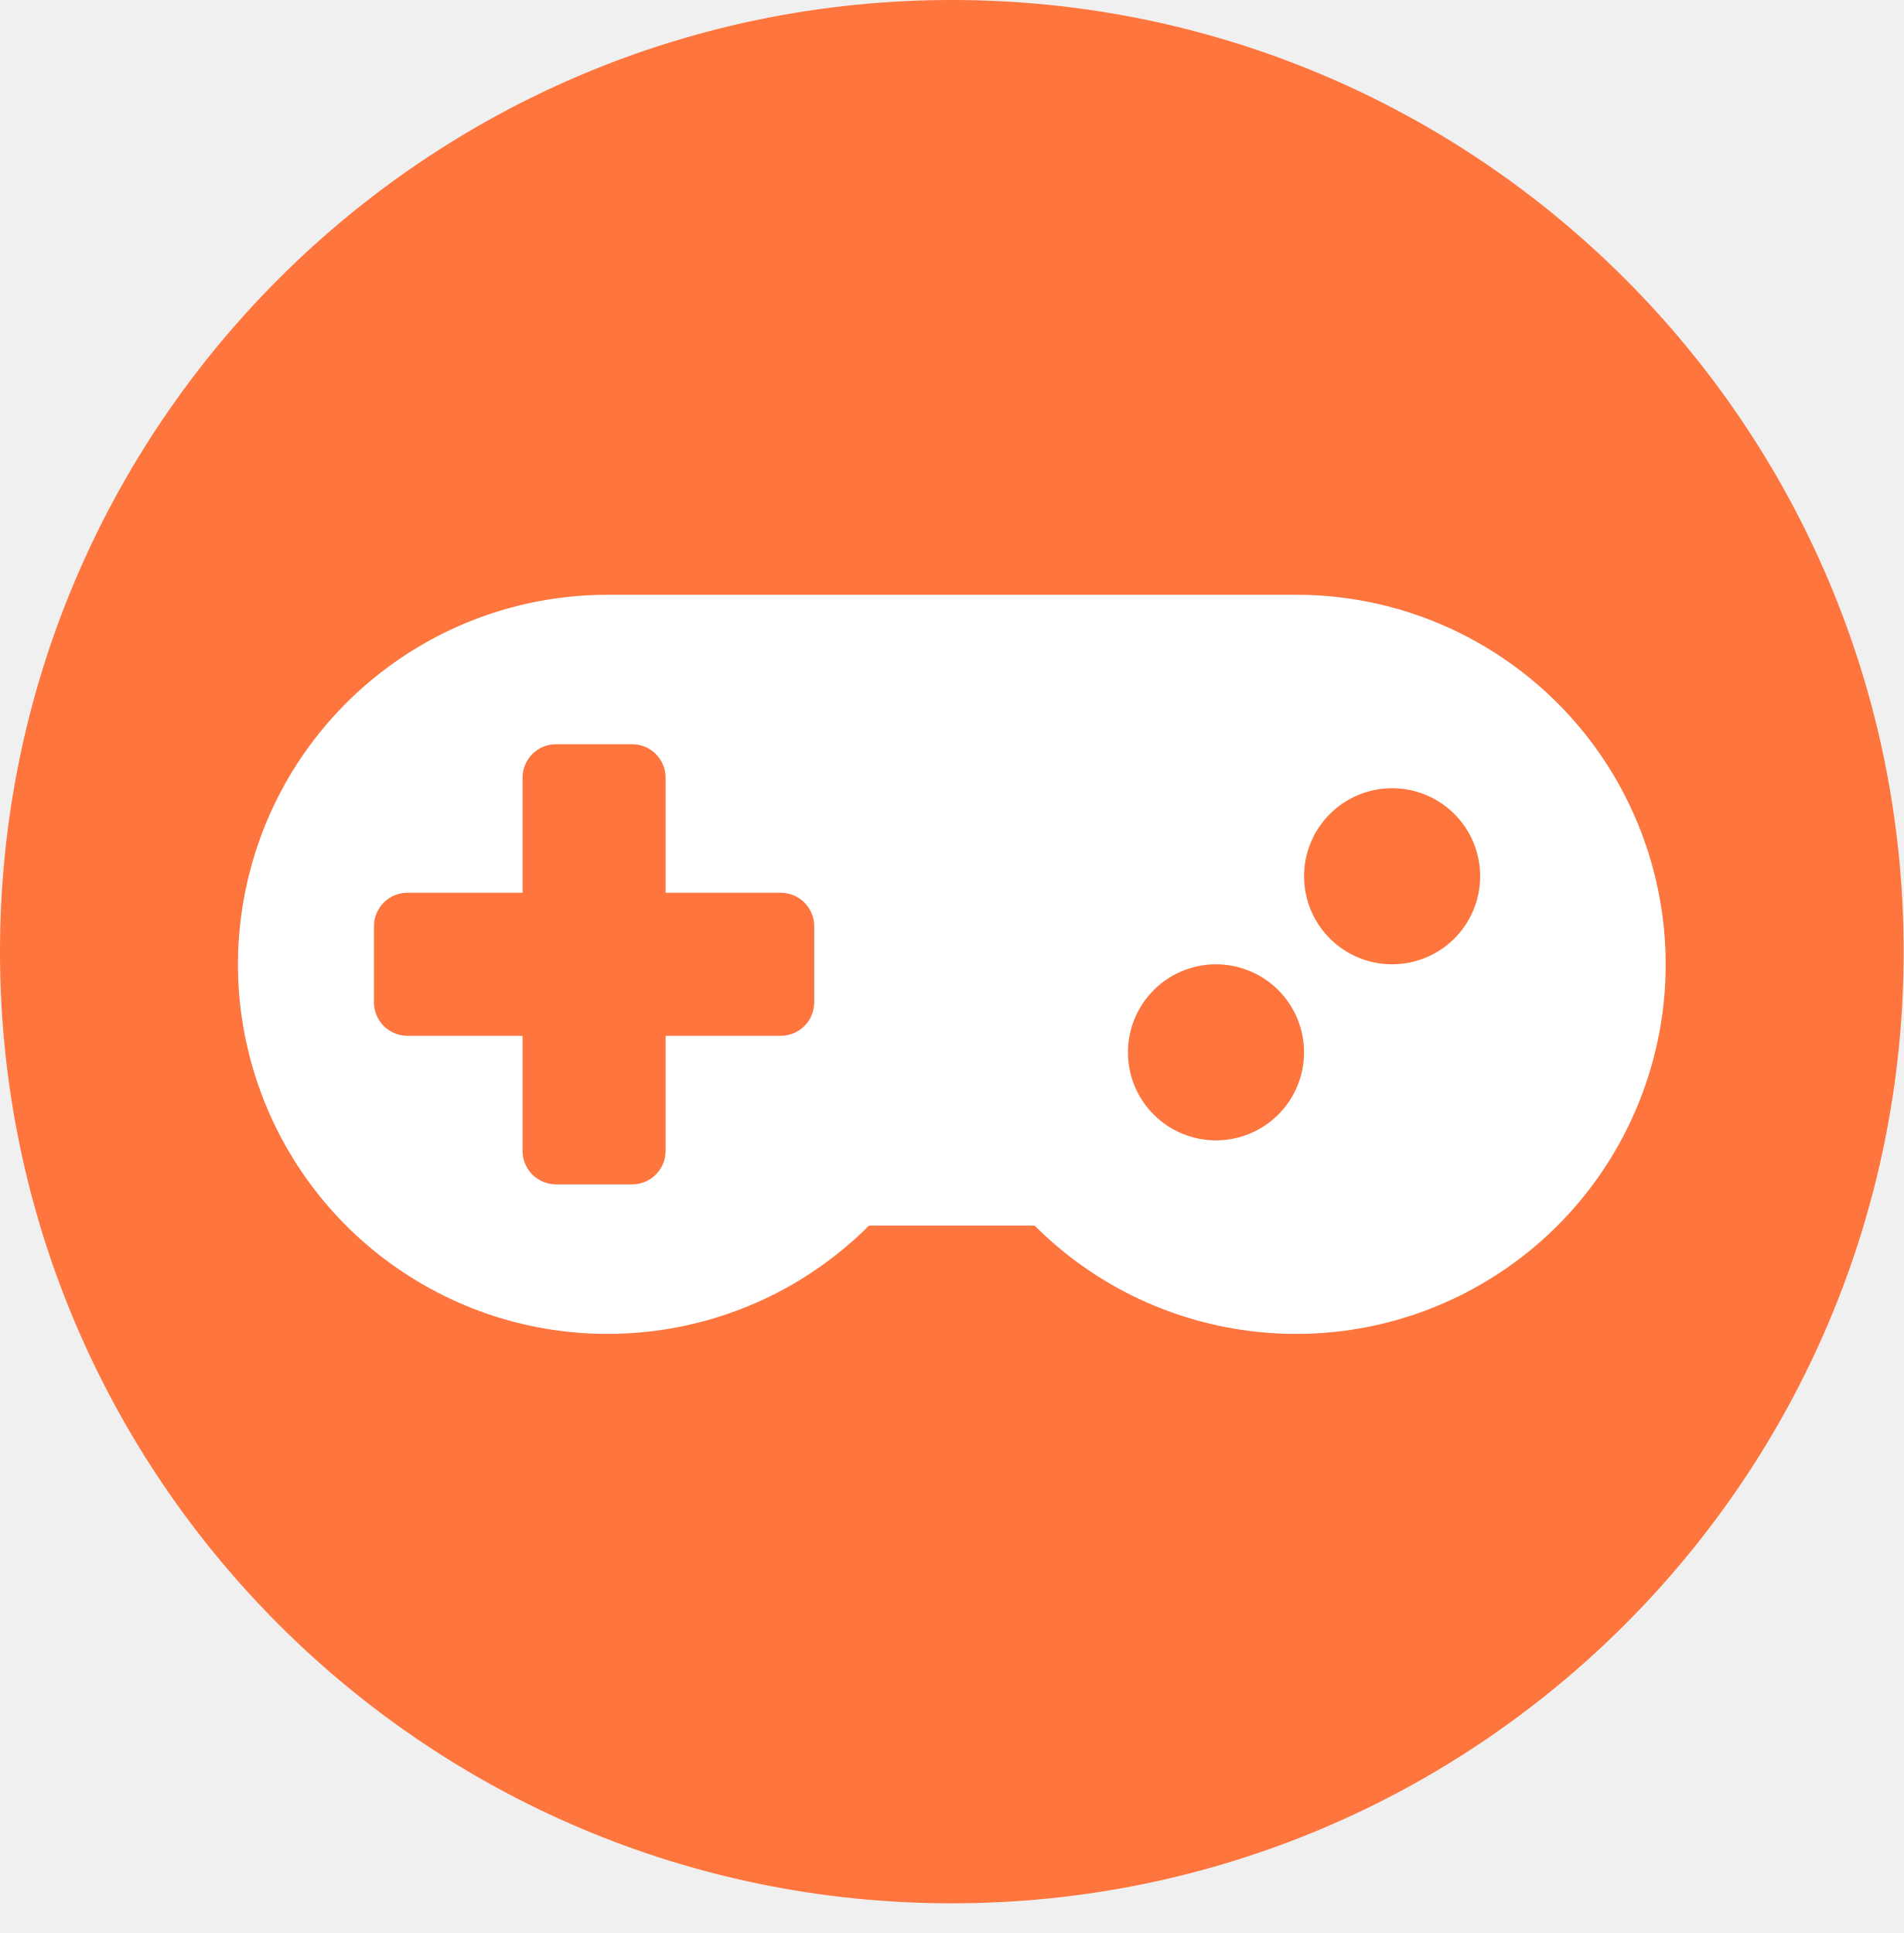
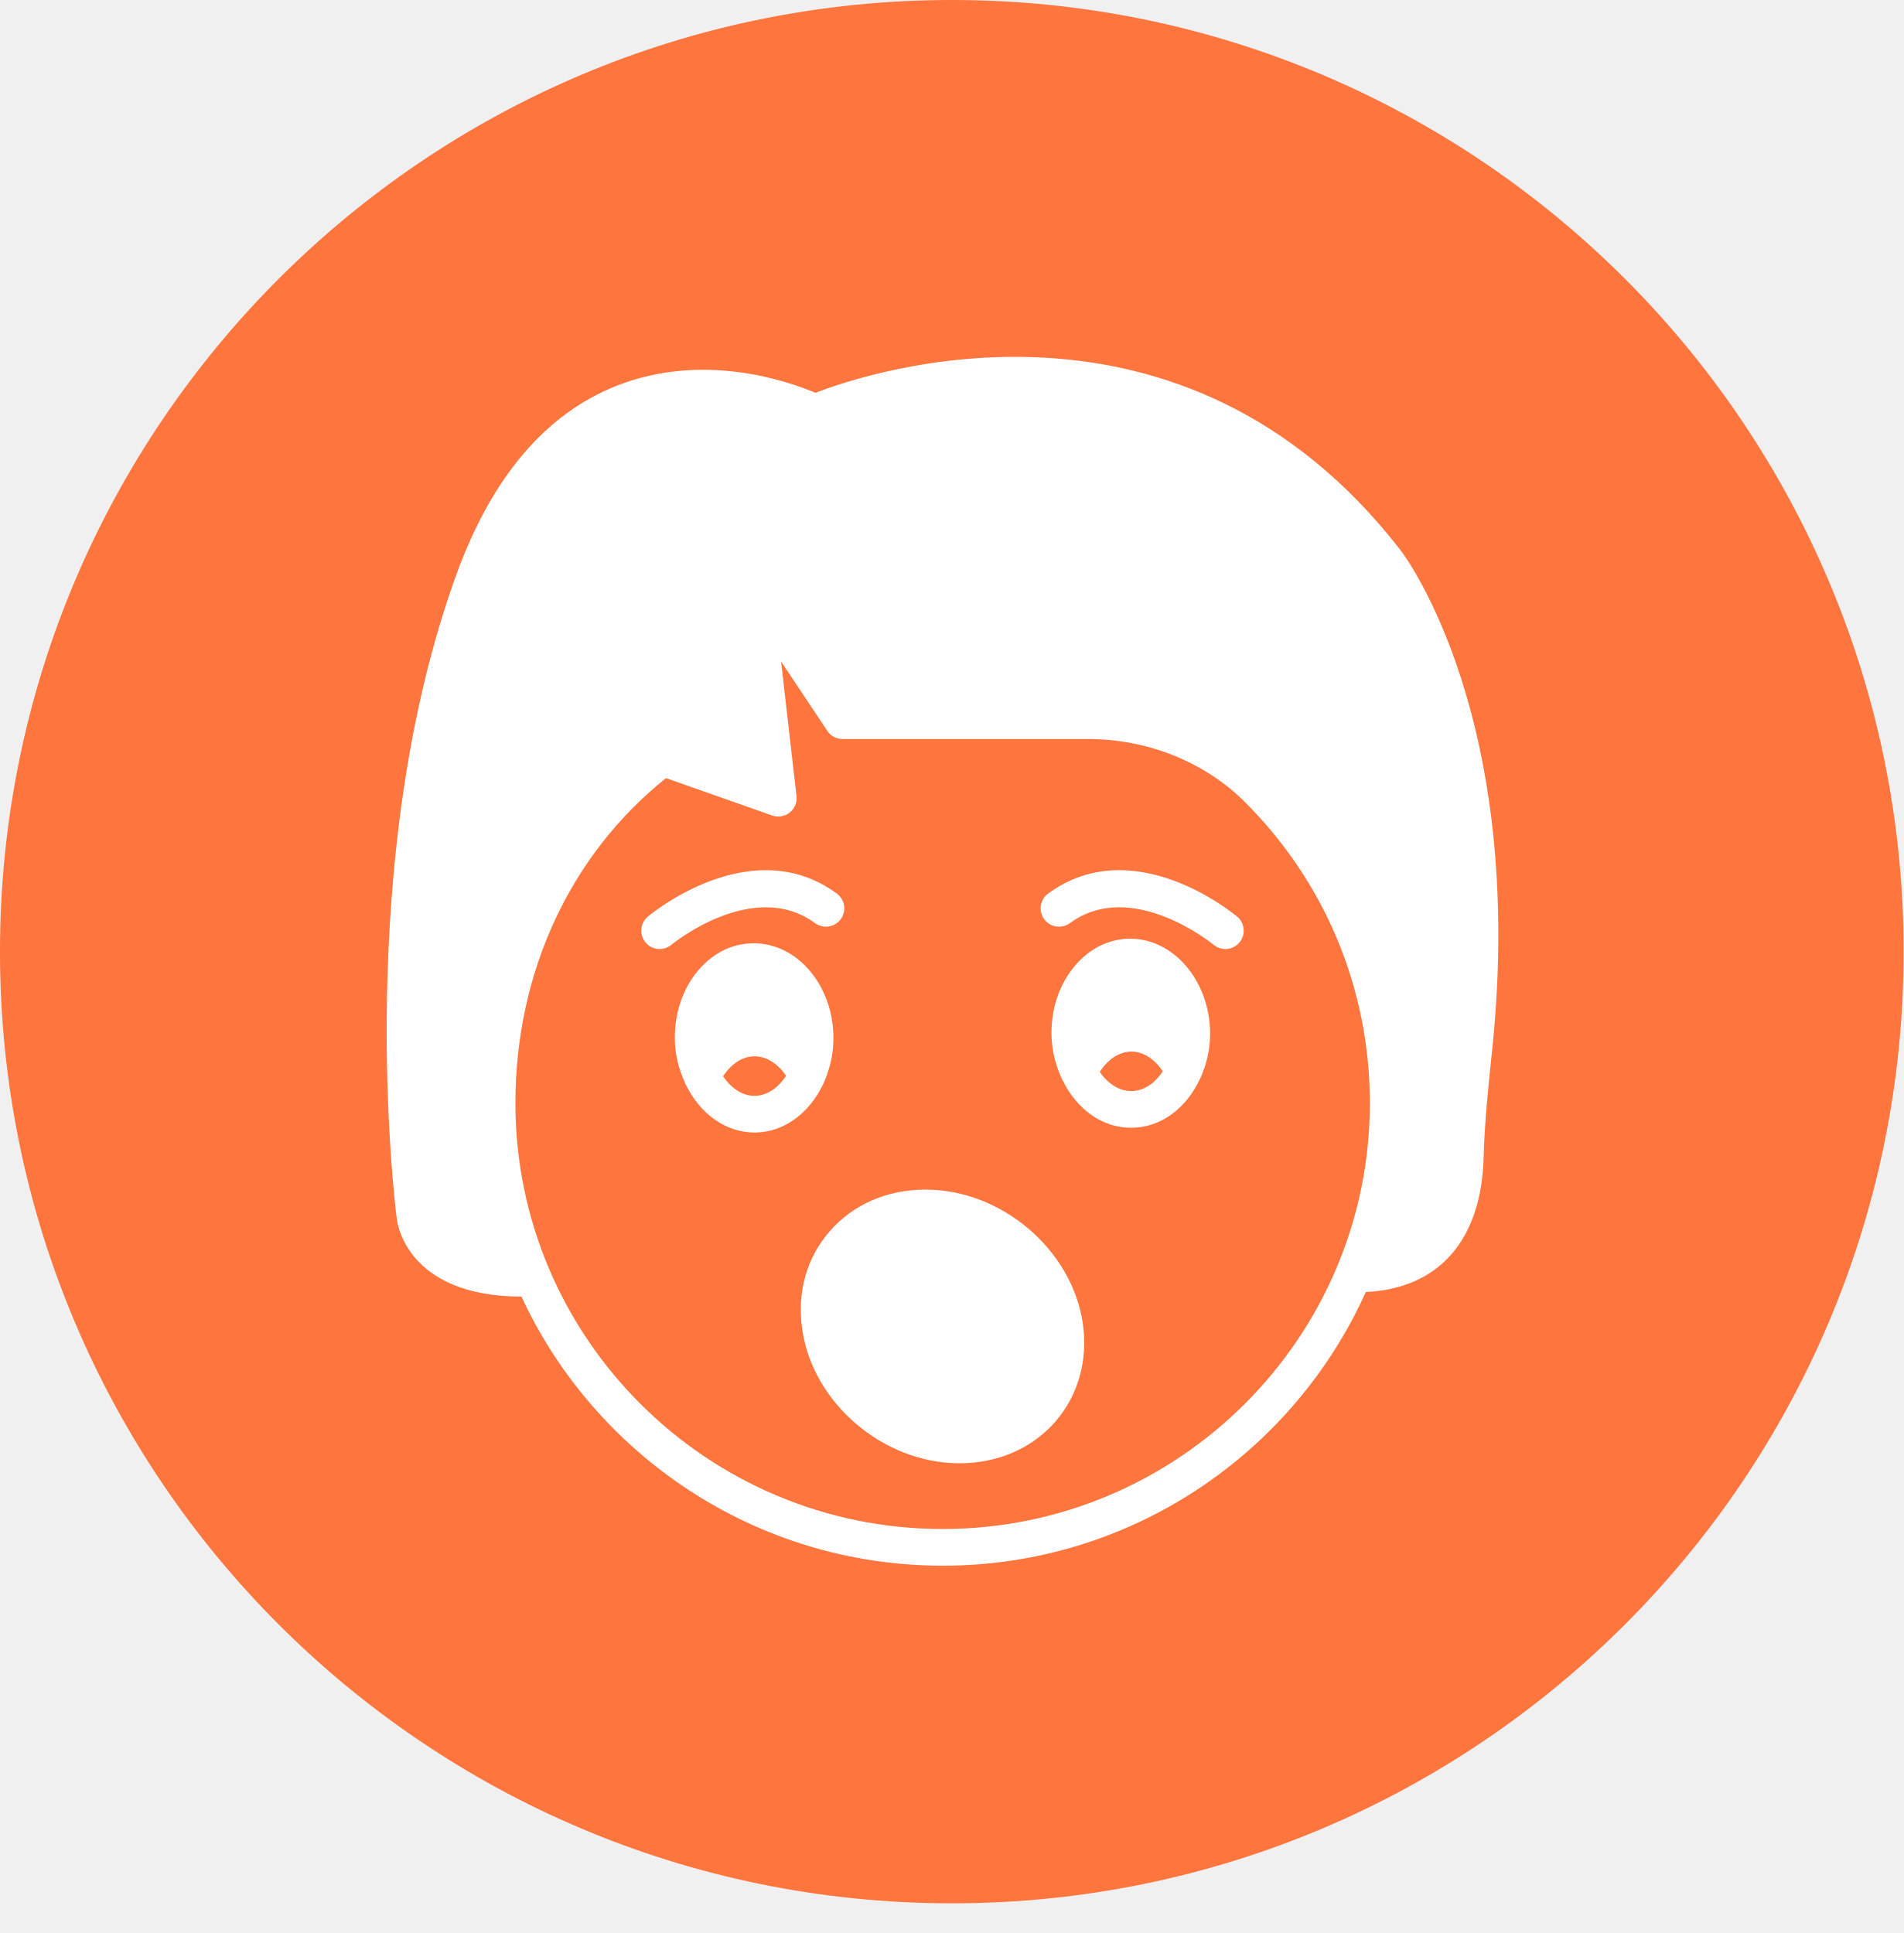
<svg xmlns="http://www.w3.org/2000/svg" width="64" height="65" viewBox="0 0 64 65" fill="none">
  <path d="M64 32C64 49.673 49.674 64.002 32.001 64.002C14.327 64.002 0 49.673 0 32C0 14.326 14.327 0 32.001 0C49.674 0 64 14.326 64 32Z" fill="#FE753E" />
-   <path d="M20.428 20C14.804 20 9.88 23.779 8.425 29.211C6.969 34.644 9.343 40.378 14.214 43.19C19.085 46.002 25.238 45.191 29.214 41.214H34.785C38.763 45.191 44.916 46.003 49.786 43.19C54.657 40.378 57.031 34.644 55.575 29.211C54.12 23.778 49.196 20 43.572 20H20.428ZM18.697 25.025H21.25C21.874 25.025 22.378 25.529 22.378 26.154V30.02H26.245C26.87 30.02 27.374 30.524 27.374 31.149V33.702C27.374 34.327 26.87 34.831 26.245 34.831H22.378V38.698C22.378 39.323 21.874 39.827 21.25 39.827H18.697C18.072 39.827 17.568 39.323 17.568 38.698V34.831H13.701C13.076 34.831 12.572 34.327 12.572 33.702V31.149C12.572 30.524 13.076 30.02 13.701 30.02H17.568V26.154C17.568 25.529 18.072 25.025 18.697 25.025ZM46.802 26.505V26.505C47.588 26.505 48.341 26.817 48.896 27.372C49.451 27.927 49.763 28.68 49.763 29.465C49.763 30.251 49.451 31.004 48.896 31.559C48.341 32.114 47.588 32.426 46.802 32.426C46.017 32.426 45.264 32.114 44.709 31.559C44.154 31.004 43.842 30.251 43.842 29.465C43.842 28.68 44.154 27.927 44.709 27.372C45.264 26.817 46.017 26.505 46.802 26.505V26.505ZM40.881 32.426V32.426C41.666 32.426 42.42 32.738 42.975 33.293C43.53 33.848 43.842 34.601 43.842 35.386C43.842 36.172 43.53 36.925 42.975 37.48C42.42 38.035 41.666 38.347 40.881 38.347C40.096 38.347 39.343 38.035 38.788 37.48C38.233 36.925 37.921 36.172 37.921 35.386C37.921 34.601 38.233 33.848 38.788 33.293C39.343 32.738 40.096 32.426 40.881 32.426V32.426Z" fill="white" />
+   <path d="M47.084 18.499C39.727 9 29.216 12.512 27.414 13.209C26.537 12.839 23.673 11.808 20.723 12.975C18.353 13.913 16.551 16.03 15.366 19.258C11.854 28.868 13.274 40.478 13.335 40.947C13.341 41.058 13.619 43.589 17.532 43.601C20.001 48.934 25.42 52.649 31.691 52.649C38.024 52.649 43.48 48.866 45.918 43.446C48.374 43.329 49.812 41.7 49.88 38.898C49.911 37.75 50.034 36.577 50.152 35.435L50.176 35.213C51.3 24.177 47.264 18.727 47.084 18.499L47.084 18.499ZM31.691 51.415C23.772 51.415 17.328 44.99 17.328 37.096C17.328 32.707 19.168 28.745 22.39 26.165L25.963 27.424C26.161 27.491 26.383 27.454 26.55 27.325C26.716 27.189 26.803 26.98 26.778 26.77L26.26 22.245L27.815 24.578C27.927 24.751 28.118 24.85 28.328 24.85H36.568C38.555 24.85 40.45 25.597 41.807 26.923C44.542 29.633 46.054 33.243 46.054 37.095C46.053 44.989 39.61 51.415 31.691 51.415L31.691 51.415Z" fill="white" />
+   <path d="M37.98 31.565C37.24 31.572 36.561 31.93 36.061 32.572C35.592 33.17 35.339 33.954 35.351 34.775C35.358 35.306 35.481 35.794 35.679 36.231C35.691 36.269 35.709 36.305 35.734 36.342C36.197 37.287 37.049 37.929 38.03 37.922H38.055C39.048 37.916 39.9 37.243 40.345 36.275C40.363 36.244 40.376 36.213 40.388 36.182C40.579 35.737 40.69 35.243 40.684 34.713C40.659 32.96 39.437 31.553 37.98 31.565L37.98 31.565ZM38.042 36.688H38.03C37.616 36.688 37.246 36.435 36.974 36.046C37.24 35.627 37.622 35.367 38.03 35.361H38.036C38.437 35.361 38.82 35.614 39.091 36.022C38.832 36.423 38.456 36.688 38.042 36.688H38.042Z" fill="white" />
+   <path d="M25.347 31.72H25.316C24.575 31.726 23.897 32.084 23.397 32.726C22.927 33.324 22.681 34.108 22.687 34.935C22.693 35.454 22.817 35.942 23.014 36.374C23.026 36.429 23.051 36.472 23.082 36.522C23.551 37.454 24.396 38.083 25.366 38.083H25.396C26.384 38.071 27.23 37.404 27.68 36.442C27.699 36.405 27.717 36.368 27.73 36.331C27.915 35.886 28.026 35.398 28.02 34.868C28.001 33.127 26.803 31.72 25.347 31.72L25.347 31.72ZM25.378 36.849H25.365C24.952 36.849 24.581 36.589 24.31 36.194C24.575 35.781 24.958 35.521 25.359 35.521H25.372C25.773 35.521 26.155 35.768 26.427 36.176C26.168 36.577 25.791 36.843 25.378 36.849Z" fill="white" />
+   <path d="M35.239 30.047C34.964 30.248 34.905 30.635 35.106 30.91C35.308 31.184 35.694 31.244 35.97 31.042C38.05 29.517 40.774 31.747 40.801 31.77C40.916 31.866 41.057 31.913 41.196 31.913C41.373 31.913 41.548 31.838 41.67 31.692C41.888 31.431 41.854 31.042 41.593 30.824C41.452 30.705 38.103 27.947 35.239 30.047L35.239 30.047Z" fill="white" />
+   <path d="M27.402 31.042C27.678 31.244 28.063 31.184 28.265 30.91C28.467 30.635 28.408 30.249 28.133 30.047C25.27 27.948 21.92 30.705 21.779 30.824C21.518 31.043 21.484 31.431 21.703 31.692C21.824 31.838 22 31.913 22.176 31.913C22.316 31.913 22.456 31.866 22.572 31.77C22.598 31.747 25.325 29.518 27.402 31.042L27.402 31.042Z" fill="white" />
+   <path d="M35.487 47.798C34.697 48.705 33.549 49.205 32.253 49.205C29.698 49.205 27.321 47.181 26.97 44.694C26.791 43.459 27.117 42.299 27.889 41.41C28.673 40.503 29.821 40.002 31.117 40.002C33.678 40.002 36.048 42.027 36.406 44.514C36.579 45.749 36.252 46.909 35.487 47.798H35.487Z" fill="white" />
</svg>
